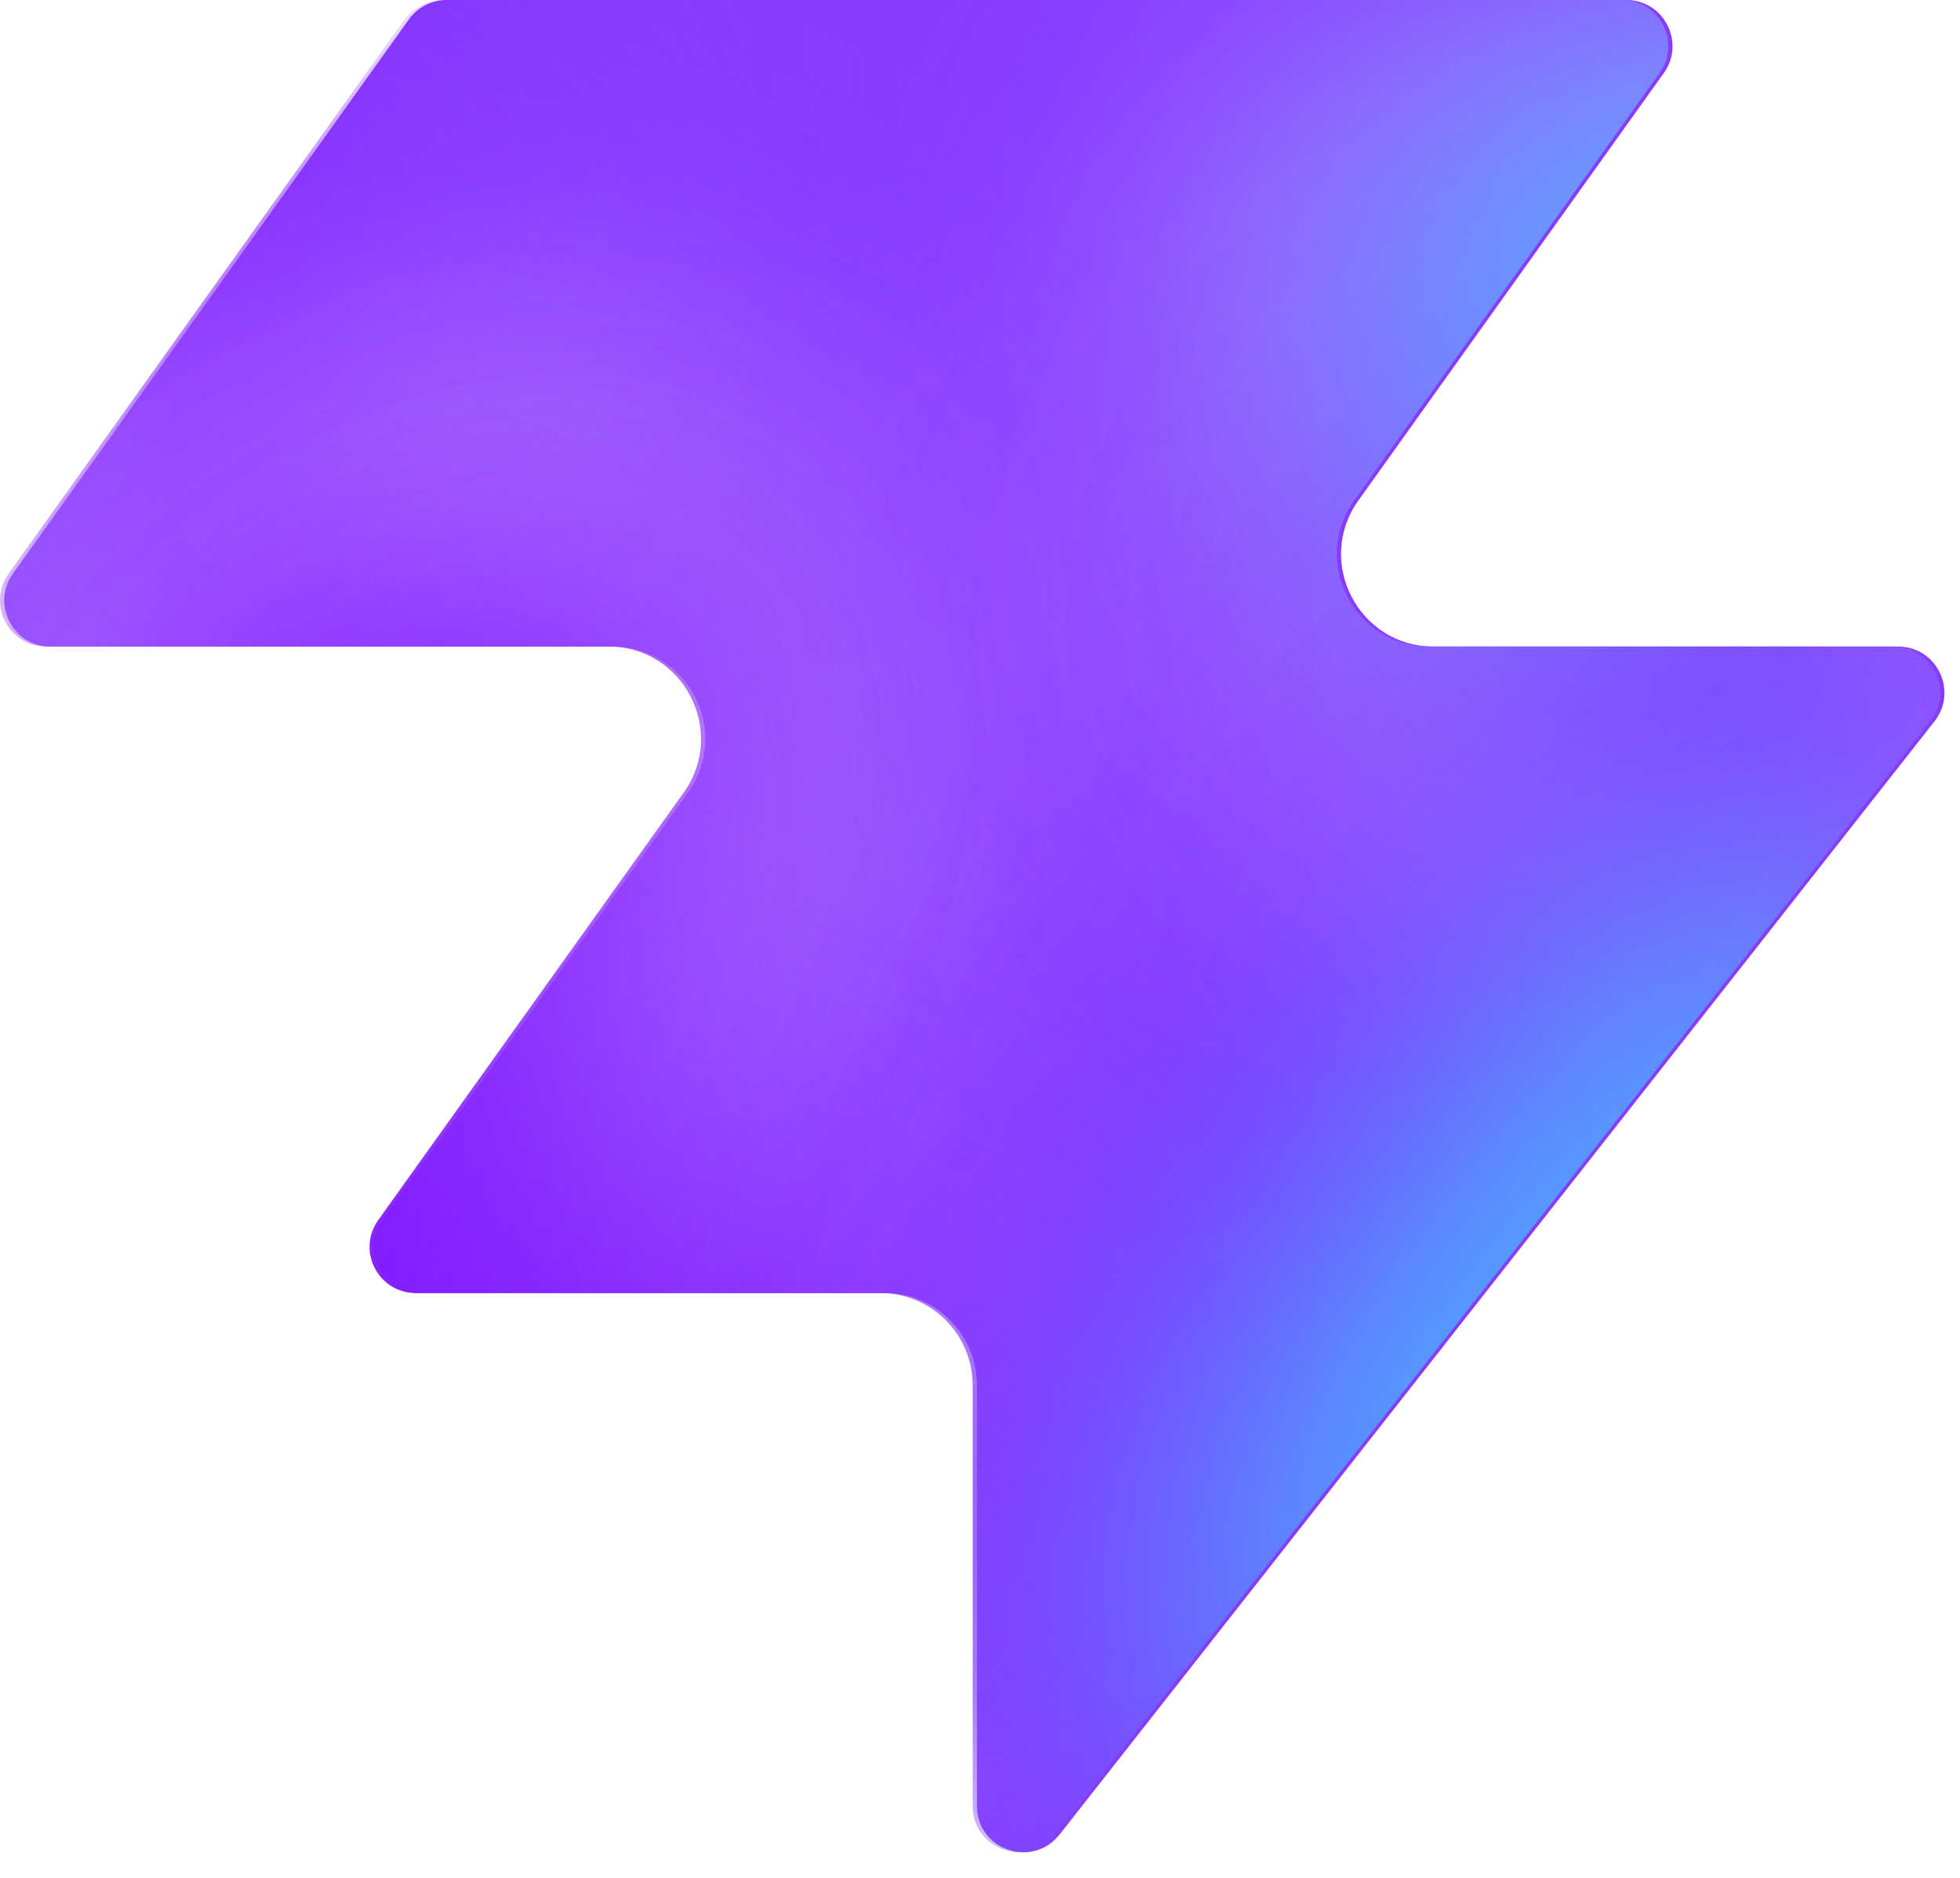
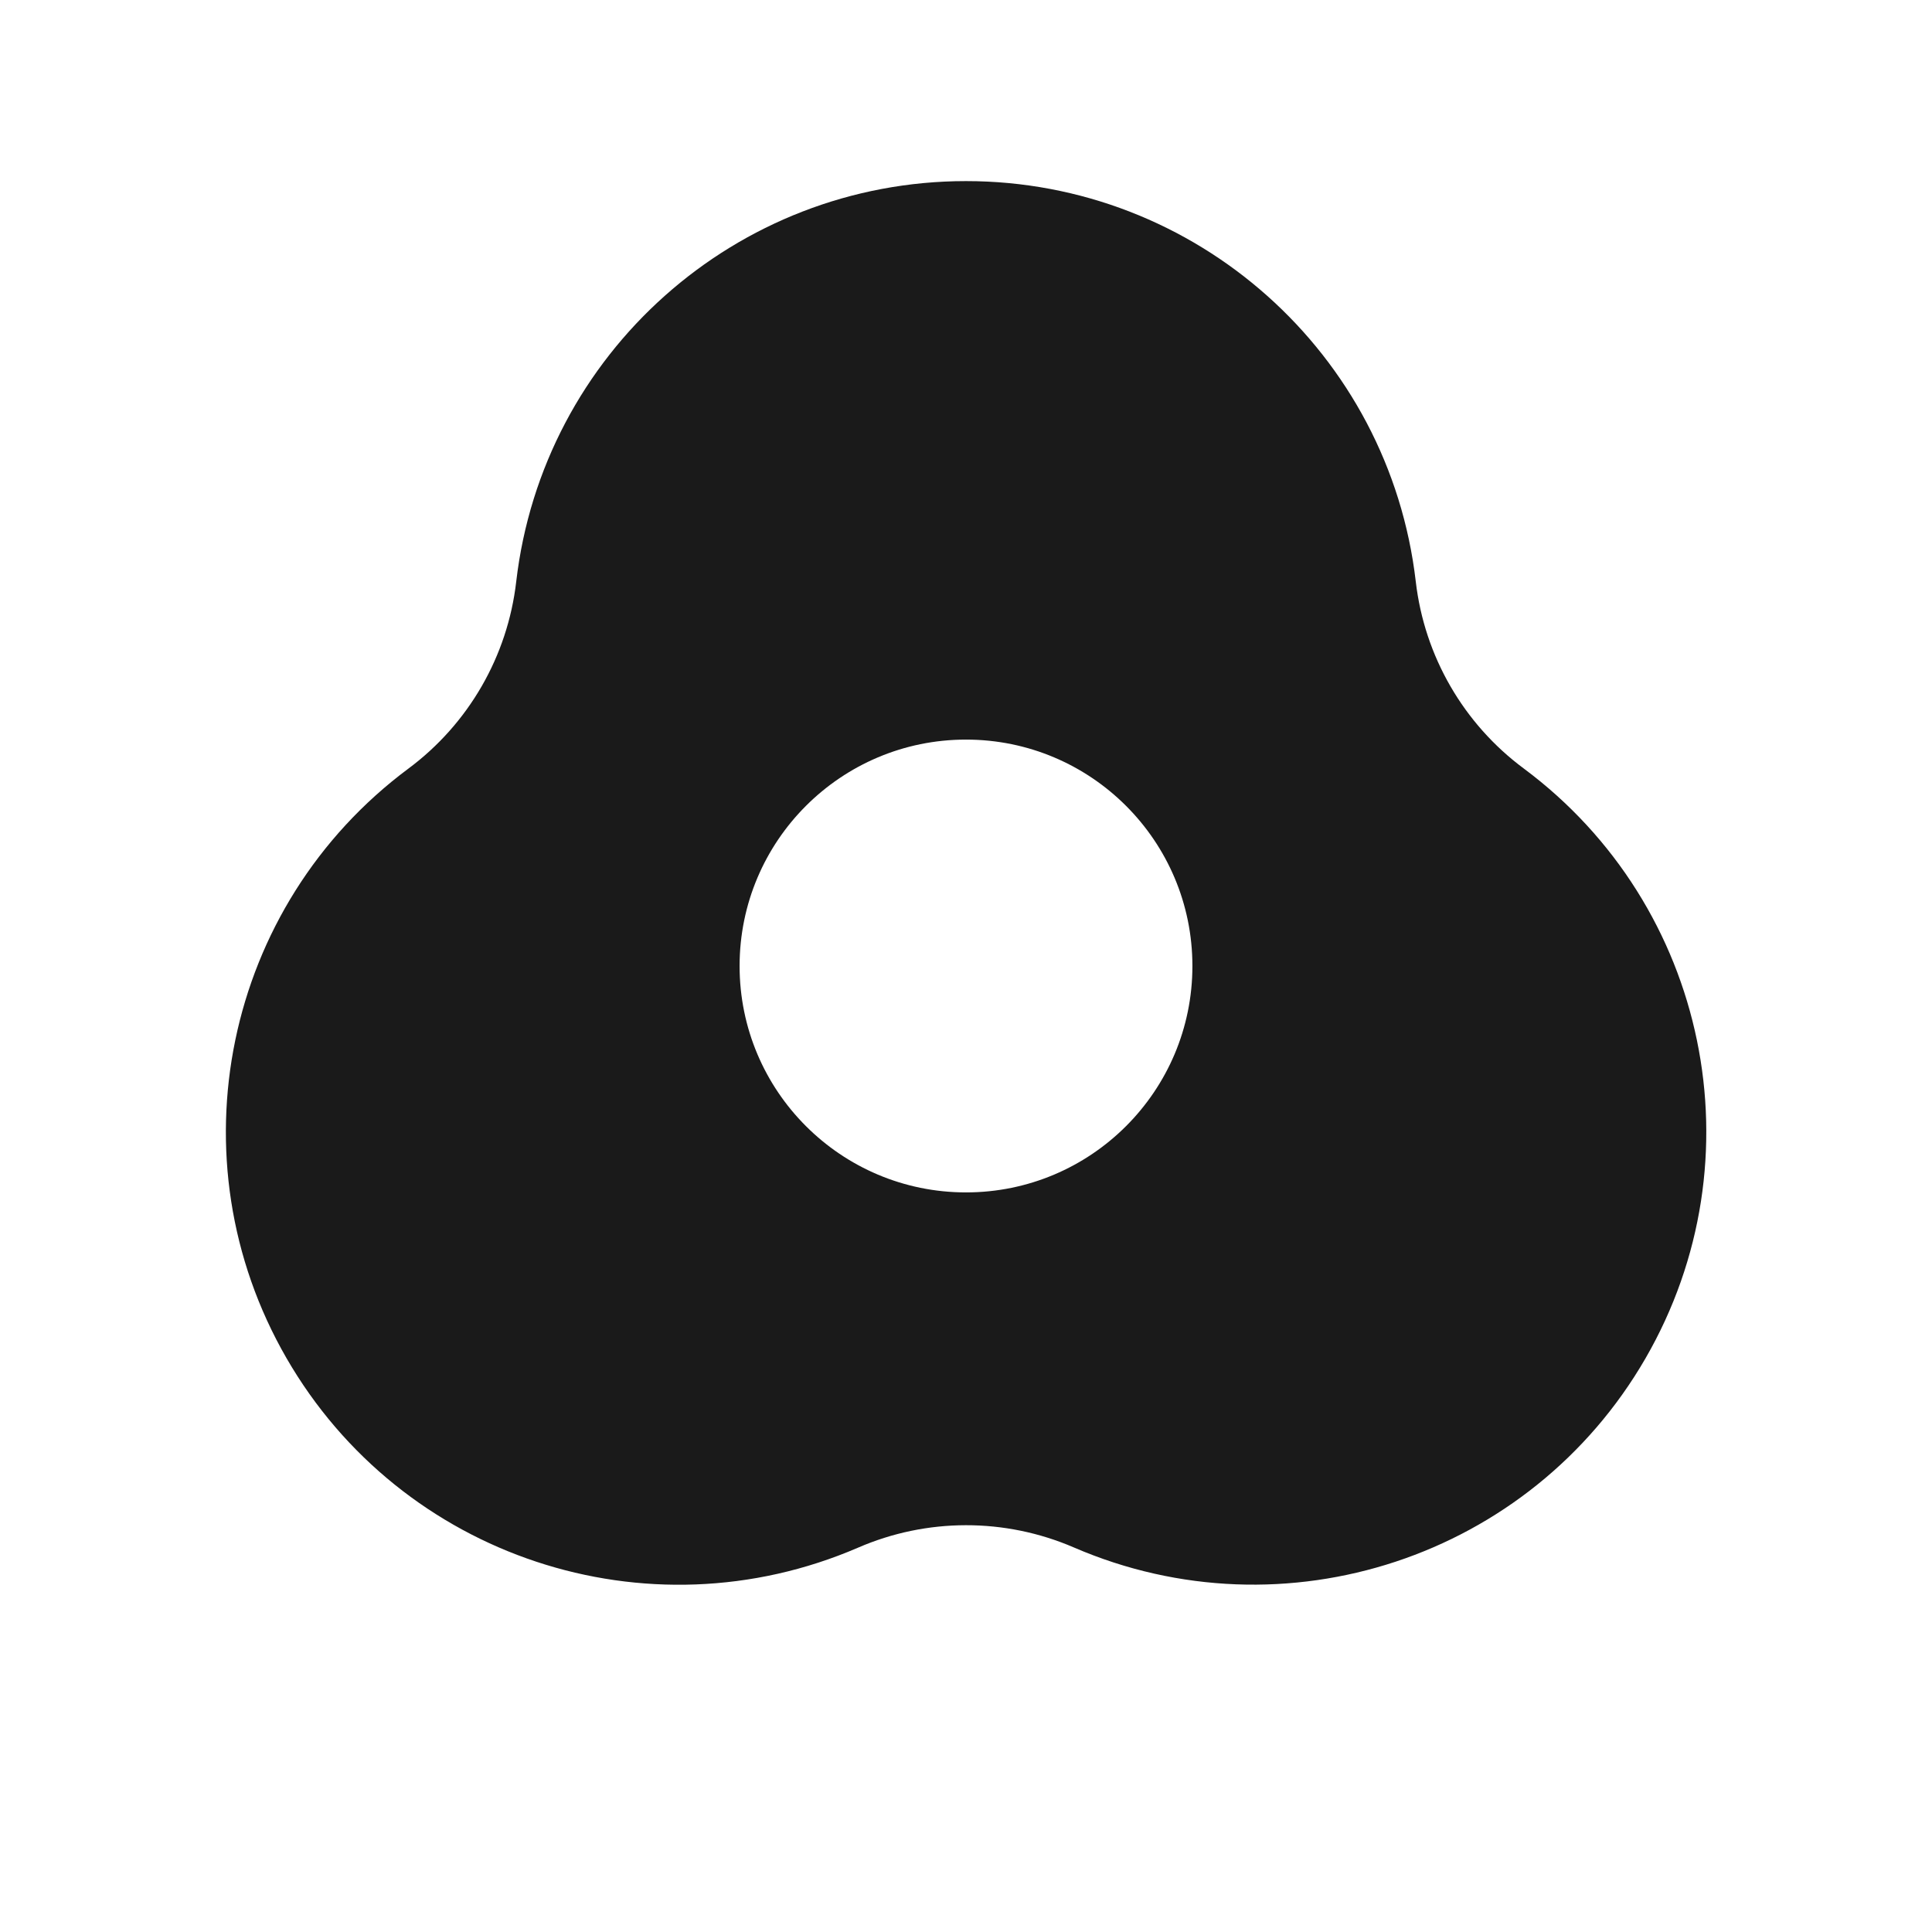
- <svg xmlns="http://www.w3.org/2000/svg" width="48" height="46" fill="none" viewBox="0 0 48 46">
-   <path fill="#863bff" d="M25.946 44.938c-.664.845-2.021.375-2.021-.698V33.937a2.26 2.26 0 0 0-2.262-2.262H10.287c-.92 0-1.456-1.04-.92-1.788l7.48-10.471c1.07-1.497 0-3.578-1.842-3.578H1.237c-.92 0-1.456-1.04-.92-1.788L10.013.474c.214-.297.556-.474.92-.474h28.894c.92 0 1.456 1.04.92 1.788l-7.48 10.471c-1.07 1.498 0 3.579 1.842 3.579h11.377c.943 0 1.473 1.088.89 1.83L25.947 44.94z" style="fill:#863bff;fill:color(display-p3 .525 .23 1);fill-opacity:1" />
-   <mask id="a" width="48" height="46" x="0" y="0" maskUnits="userSpaceOnUse" style="mask-type:alpha">
-     <path fill="#000" d="M25.842 44.938c-.664.844-2.021.375-2.021-.698V33.937a2.26 2.26 0 0 0-2.262-2.262H10.183c-.92 0-1.456-1.04-.92-1.788l7.48-10.471c1.07-1.498 0-3.579-1.842-3.579H1.133c-.92 0-1.456-1.04-.92-1.787L9.91.473c.214-.297.556-.474.92-.474h28.894c.92 0 1.456 1.04.92 1.788l-7.48 10.471c-1.07 1.498 0 3.578 1.842 3.578h11.377c.943 0 1.473 1.088.89 1.832L25.843 44.94z" style="fill:#000;fill-opacity:1" />
-   </mask>
-   <g mask="url(#a)">
-     <g filter="url(#b)">
-       <ellipse cx="5.508" cy="14.704" fill="#ede6ff" rx="5.508" ry="14.704" style="fill:#ede6ff;fill:color(display-p3 .927 .903 1);fill-opacity:1" transform="matrix(.00324 1 1 -.00324 -4.47 31.516)" />
-     </g>
-     <g filter="url(#c)">
-       <ellipse cx="10.399" cy="29.851" fill="#ede6ff" rx="10.399" ry="29.851" style="fill:#ede6ff;fill:color(display-p3 .927 .903 1);fill-opacity:1" transform="matrix(.00324 1 1 -.00324 -39.328 7.883)" />
-     </g>
-     <g filter="url(#d)">
-       <ellipse cx="5.508" cy="30.487" fill="#7e14ff" rx="5.508" ry="30.487" style="fill:#7e14ff;fill:color(display-p3 .492 .077 1);fill-opacity:1" transform="rotate(89.814 -25.913 -14.639)scale(1 -1)" />
-     </g>
-     <g filter="url(#e)">
-       <ellipse cx="5.508" cy="30.599" fill="#7e14ff" rx="5.508" ry="30.599" style="fill:#7e14ff;fill:color(display-p3 .492 .077 1);fill-opacity:1" transform="rotate(89.814 -32.644 -3.334)scale(1 -1)" />
-     </g>
-     <g filter="url(#f)">
-       <ellipse cx="5.508" cy="30.599" fill="#7e14ff" rx="5.508" ry="30.599" style="fill:#7e14ff;fill:color(display-p3 .492 .077 1);fill-opacity:1" transform="matrix(.00324 1 1 -.00324 -34.34 30.47)" />
-     </g>
-     <g filter="url(#g)">
-       <ellipse cx="14.072" cy="22.078" fill="#ede6ff" rx="14.072" ry="22.078" style="fill:#ede6ff;fill:color(display-p3 .927 .903 1);fill-opacity:1" transform="rotate(93.35 24.506 48.493)scale(-1 1)" />
-     </g>
-     <g filter="url(#h)">
-       <ellipse cx="3.47" cy="21.501" fill="#7e14ff" rx="3.47" ry="21.501" style="fill:#7e14ff;fill:color(display-p3 .492 .077 1);fill-opacity:1" transform="rotate(89.009 28.708 47.59)scale(-1 1)" />
-     </g>
-     <g filter="url(#i)">
-       <ellipse cx="3.47" cy="21.501" fill="#7e14ff" rx="3.47" ry="21.501" style="fill:#7e14ff;fill:color(display-p3 .492 .077 1);fill-opacity:1" transform="rotate(89.009 28.708 47.59)scale(-1 1)" />
-     </g>
-     <g filter="url(#j)">
-       <ellipse cx=".387" cy="8.972" fill="#7e14ff" rx="4.407" ry="29.108" style="fill:#7e14ff;fill:color(display-p3 .492 .077 1);fill-opacity:1" transform="rotate(39.51 .387 8.972)" />
-     </g>
-     <g filter="url(#k)">
-       <ellipse cx="47.523" cy="-6.092" fill="#7e14ff" rx="4.407" ry="29.108" style="fill:#7e14ff;fill:color(display-p3 .492 .077 1);fill-opacity:1" transform="rotate(37.892 47.523 -6.092)" />
-     </g>
-     <g filter="url(#l)">
-       <ellipse cx="41.412" cy="6.333" fill="#47bfff" rx="5.971" ry="9.665" style="fill:#47bfff;fill:color(display-p3 .28 .748 1);fill-opacity:1" transform="rotate(37.892 41.412 6.333)" />
-     </g>
-     <g filter="url(#m)">
-       <ellipse cx="-1.879" cy="38.332" fill="#7e14ff" rx="4.407" ry="29.108" style="fill:#7e14ff;fill:color(display-p3 .492 .077 1);fill-opacity:1" transform="rotate(37.892 -1.88 38.332)" />
-     </g>
-     <g filter="url(#n)">
-       <ellipse cx="-1.879" cy="38.332" fill="#7e14ff" rx="4.407" ry="29.108" style="fill:#7e14ff;fill:color(display-p3 .492 .077 1);fill-opacity:1" transform="rotate(37.892 -1.88 38.332)" />
-     </g>
-     <g filter="url(#o)">
-       <ellipse cx="35.651" cy="29.907" fill="#7e14ff" rx="4.407" ry="29.108" style="fill:#7e14ff;fill:color(display-p3 .492 .077 1);fill-opacity:1" transform="rotate(37.892 35.651 29.907)" />
-     </g>
-     <g filter="url(#p)">
-       <ellipse cx="38.418" cy="32.4" fill="#47bfff" rx="5.971" ry="15.297" style="fill:#47bfff;fill:color(display-p3 .28 .748 1);fill-opacity:1" transform="rotate(37.892 38.418 32.4)" />
-     </g>
-   </g>
-   <defs>
-     <filter id="b" width="60.045" height="41.654" x="-19.77" y="16.149" color-interpolation-filters="sRGB" filterUnits="userSpaceOnUse">
-       <feFlood flood-opacity="0" result="BackgroundImageFix" />
-       <feBlend in="SourceGraphic" in2="BackgroundImageFix" result="shape" />
-       <feGaussianBlur result="effect1_foregroundBlur_2002_17158" stdDeviation="7.659" />
-     </filter>
-     <filter id="c" width="90.34" height="51.437" x="-54.613" y="-7.533" color-interpolation-filters="sRGB" filterUnits="userSpaceOnUse">
-       <feFlood flood-opacity="0" result="BackgroundImageFix" />
-       <feBlend in="SourceGraphic" in2="BackgroundImageFix" result="shape" />
-       <feGaussianBlur result="effect1_foregroundBlur_2002_17158" stdDeviation="7.659" />
-     </filter>
-     <filter id="d" width="79.355" height="29.4" x="-49.64" y="2.03" color-interpolation-filters="sRGB" filterUnits="userSpaceOnUse">
-       <feFlood flood-opacity="0" result="BackgroundImageFix" />
-       <feBlend in="SourceGraphic" in2="BackgroundImageFix" result="shape" />
-       <feGaussianBlur result="effect1_foregroundBlur_2002_17158" stdDeviation="4.596" />
-     </filter>
-     <filter id="e" width="79.579" height="29.4" x="-45.045" y="20.029" color-interpolation-filters="sRGB" filterUnits="userSpaceOnUse">
-       <feFlood flood-opacity="0" result="BackgroundImageFix" />
-       <feBlend in="SourceGraphic" in2="BackgroundImageFix" result="shape" />
-       <feGaussianBlur result="effect1_foregroundBlur_2002_17158" stdDeviation="4.596" />
-     </filter>
-     <filter id="f" width="79.579" height="29.4" x="-43.513" y="21.178" color-interpolation-filters="sRGB" filterUnits="userSpaceOnUse">
-       <feFlood flood-opacity="0" result="BackgroundImageFix" />
-       <feBlend in="SourceGraphic" in2="BackgroundImageFix" result="shape" />
-       <feGaussianBlur result="effect1_foregroundBlur_2002_17158" stdDeviation="4.596" />
-     </filter>
-     <filter id="g" width="74.749" height="58.852" x="15.756" y="-17.901" color-interpolation-filters="sRGB" filterUnits="userSpaceOnUse">
-       <feFlood flood-opacity="0" result="BackgroundImageFix" />
-       <feBlend in="SourceGraphic" in2="BackgroundImageFix" result="shape" />
-       <feGaussianBlur result="effect1_foregroundBlur_2002_17158" stdDeviation="7.659" />
-     </filter>
-     <filter id="h" width="61.377" height="25.362" x="23.548" y="2.284" color-interpolation-filters="sRGB" filterUnits="userSpaceOnUse">
-       <feFlood flood-opacity="0" result="BackgroundImageFix" />
-       <feBlend in="SourceGraphic" in2="BackgroundImageFix" result="shape" />
-       <feGaussianBlur result="effect1_foregroundBlur_2002_17158" stdDeviation="4.596" />
-     </filter>
-     <filter id="i" width="61.377" height="25.362" x="23.548" y="2.284" color-interpolation-filters="sRGB" filterUnits="userSpaceOnUse">
-       <feFlood flood-opacity="0" result="BackgroundImageFix" />
-       <feBlend in="SourceGraphic" in2="BackgroundImageFix" result="shape" />
-       <feGaussianBlur result="effect1_foregroundBlur_2002_17158" stdDeviation="4.596" />
-     </filter>
-     <filter id="j" width="56.045" height="63.649" x="-27.636" y="-22.853" color-interpolation-filters="sRGB" filterUnits="userSpaceOnUse">
-       <feFlood flood-opacity="0" result="BackgroundImageFix" />
-       <feBlend in="SourceGraphic" in2="BackgroundImageFix" result="shape" />
-       <feGaussianBlur result="effect1_foregroundBlur_2002_17158" stdDeviation="4.596" />
-     </filter>
-     <filter id="k" width="54.814" height="64.646" x="20.116" y="-38.415" color-interpolation-filters="sRGB" filterUnits="userSpaceOnUse">
-       <feFlood flood-opacity="0" result="BackgroundImageFix" />
-       <feBlend in="SourceGraphic" in2="BackgroundImageFix" result="shape" />
-       <feGaussianBlur result="effect1_foregroundBlur_2002_17158" stdDeviation="4.596" />
-     </filter>
-     <filter id="l" width="33.541" height="35.313" x="24.641" y="-11.323" color-interpolation-filters="sRGB" filterUnits="userSpaceOnUse">
-       <feFlood flood-opacity="0" result="BackgroundImageFix" />
-       <feBlend in="SourceGraphic" in2="BackgroundImageFix" result="shape" />
-       <feGaussianBlur result="effect1_foregroundBlur_2002_17158" stdDeviation="4.596" />
-     </filter>
-     <filter id="m" width="54.814" height="64.646" x="-29.286" y="6.009" color-interpolation-filters="sRGB" filterUnits="userSpaceOnUse">
-       <feFlood flood-opacity="0" result="BackgroundImageFix" />
-       <feBlend in="SourceGraphic" in2="BackgroundImageFix" result="shape" />
-       <feGaussianBlur result="effect1_foregroundBlur_2002_17158" stdDeviation="4.596" />
-     </filter>
-     <filter id="n" width="54.814" height="64.646" x="-29.286" y="6.009" color-interpolation-filters="sRGB" filterUnits="userSpaceOnUse">
-       <feFlood flood-opacity="0" result="BackgroundImageFix" />
-       <feBlend in="SourceGraphic" in2="BackgroundImageFix" result="shape" />
-       <feGaussianBlur result="effect1_foregroundBlur_2002_17158" stdDeviation="4.596" />
-     </filter>
-     <filter id="o" width="54.814" height="64.646" x="8.244" y="-2.416" color-interpolation-filters="sRGB" filterUnits="userSpaceOnUse">
-       <feFlood flood-opacity="0" result="BackgroundImageFix" />
-       <feBlend in="SourceGraphic" in2="BackgroundImageFix" result="shape" />
-       <feGaussianBlur result="effect1_foregroundBlur_2002_17158" stdDeviation="4.596" />
-     </filter>
-     <filter id="p" width="39.409" height="43.623" x="18.713" y="10.588" color-interpolation-filters="sRGB" filterUnits="userSpaceOnUse">
-       <feFlood flood-opacity="0" result="BackgroundImageFix" />
-       <feBlend in="SourceGraphic" in2="BackgroundImageFix" result="shape" />
-       <feGaussianBlur result="effect1_foregroundBlur_2002_17158" stdDeviation="4.596" />
-     </filter>
-   </defs>
+ <svg xmlns="http://www.w3.org/2000/svg" viewBox="0 0 64 64">
+   <path fill="#1a1a1a" fill-rule="evenodd" d="M17.10 19.27A15 15 0 0 1 46.90 19.27A9 9 0 0 0 50.48 25.46A15 15 0 0 1 35.57 51.26A9 9 0 0 0 28.42 51.27A15 15 0 0 1 13.53 25.46A9 9 0 0 0 17.10 19.27ZM32 24.5A7.5 7.5 0 1 0 32 39.5A7.5 7.5 0 1 0 32 24.5Z" />
</svg>
